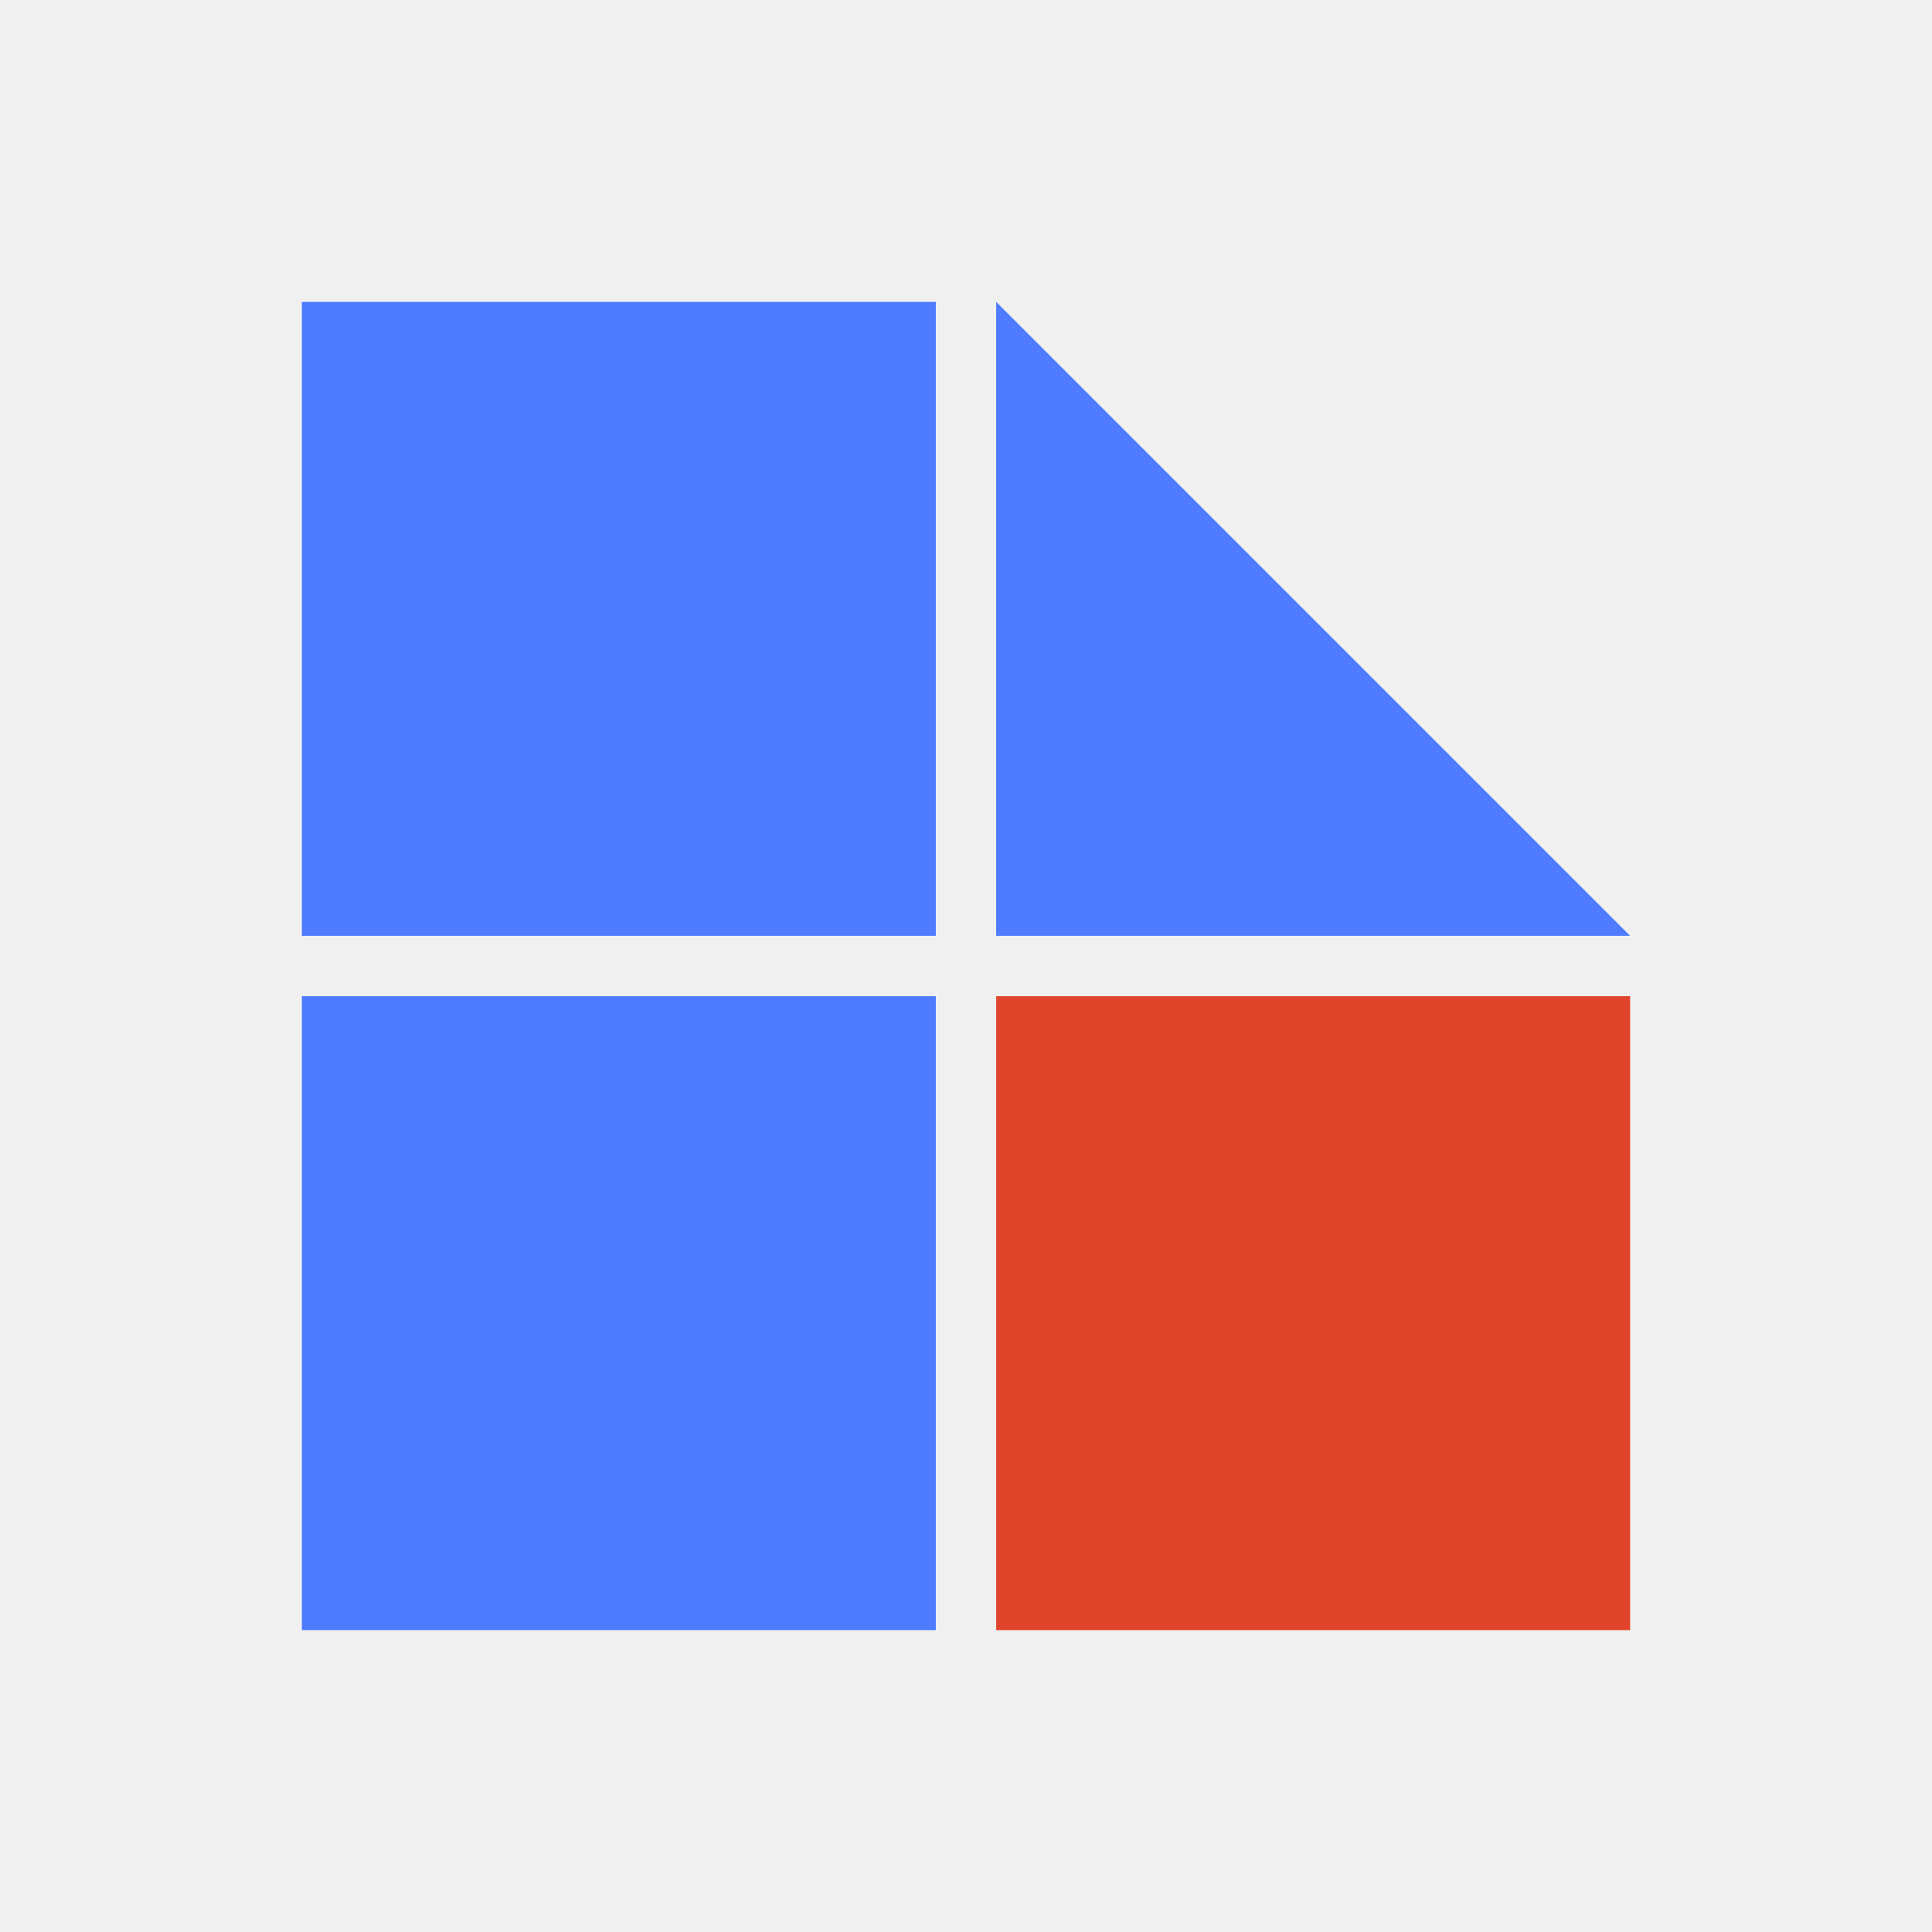
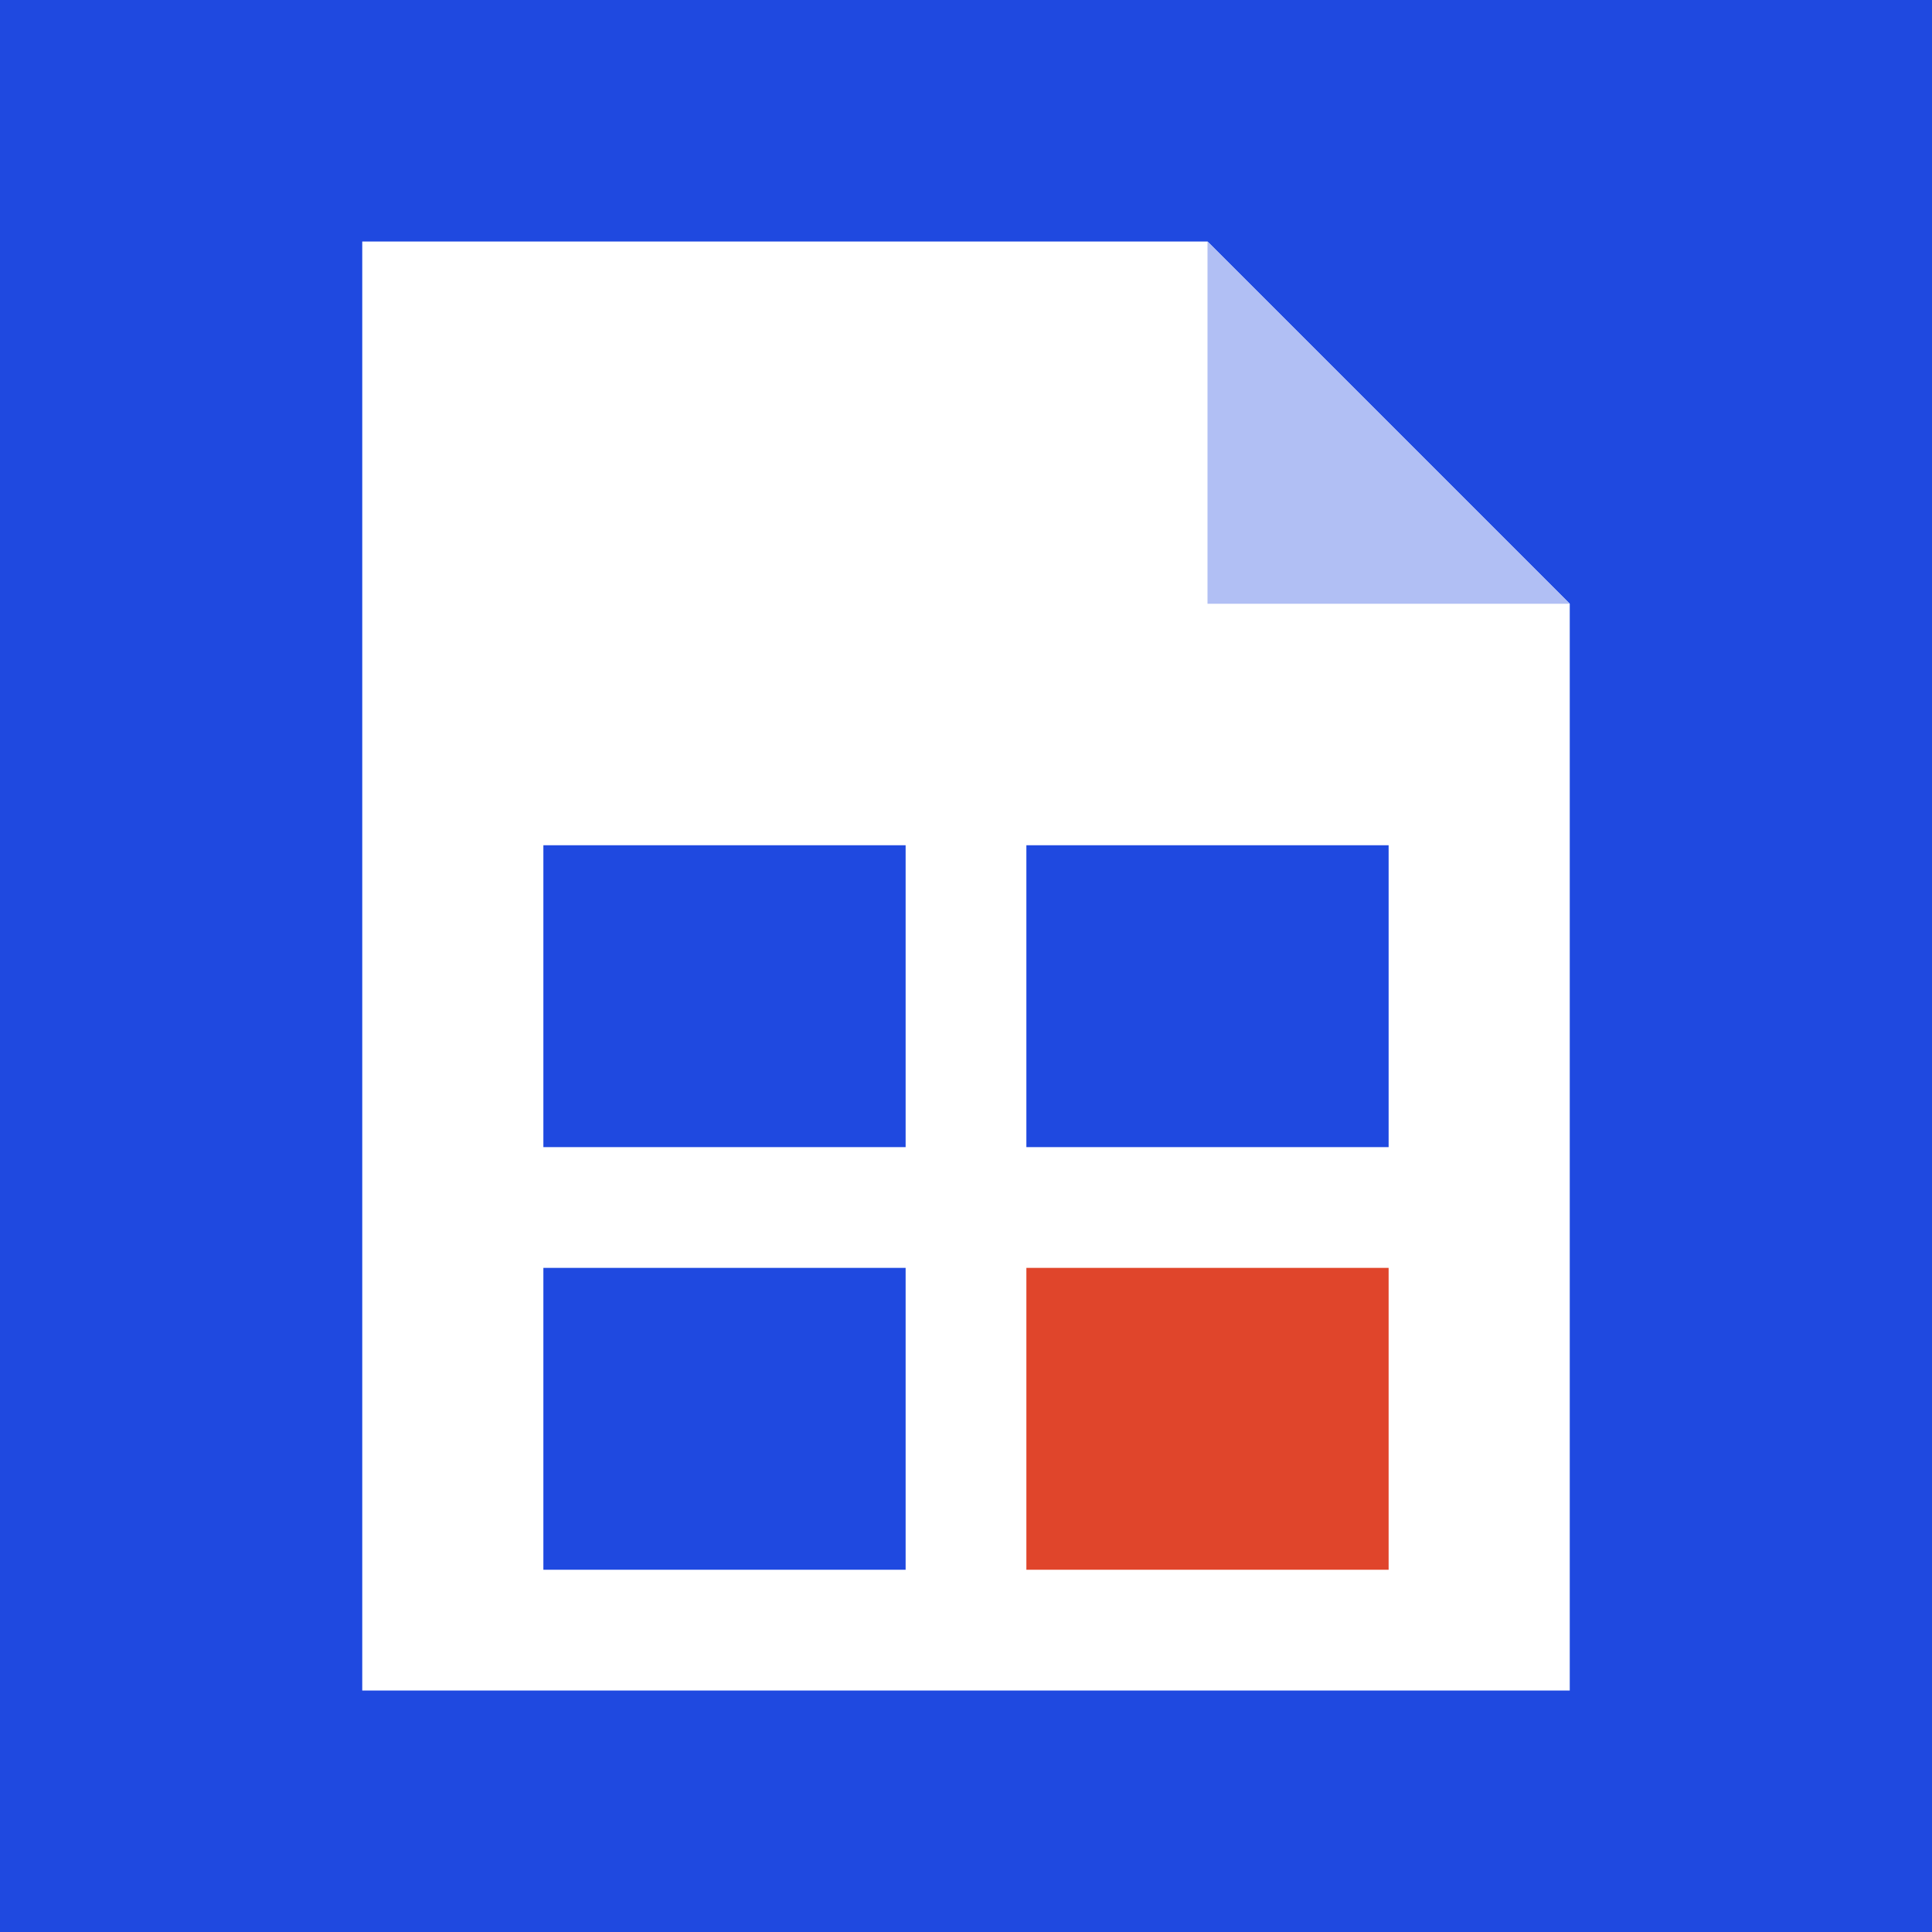
<svg xmlns="http://www.w3.org/2000/svg" viewBox="0 0 512 512" width="512" height="512" role="img" aria-label="Washi">
-   <path d="M80.00 80.00H248.00V248.00H80.00Z" fill="#4f7bff" />
-   <path d="M264.00 80.00L432.00 248.00H264.00Z" fill="#4f7bff" />
-   <path d="M80.00 264.00H248.00V432.00H80.00Z" fill="#4f7bff" />
-   <path d="M264.00 264.00H432.00V432.00H264.00Z" fill="#e0452b" />
+   <path d="M0.00 0.00H512.00V512.00H0.00Z" fill="#1f49e0" />
+   <path d="M96.00 64.00L320.00 64.00L416.00 160.00L416.00 448.00L96.00 448.00Z" fill="#ffffff" />
+   <path d="M320.00 64.00L320.00 160.00L416.00 160.00Z" fill="#b1bff4" />
+   <path d="M144.00 224.00H240.00V304.00H144.00Z" fill="#1f49e0" />
+   <path d="M272.00 224.00H368.00V304.00H272.00Z" fill="#1f49e0" />
+   <path d="M144.00 336.00H240.00V416.00H144.00Z" fill="#1f49e0" />
+   <path d="M272.00 336.00H368.00V416.00H272.00Z" fill="#e0452b" />
</svg>
